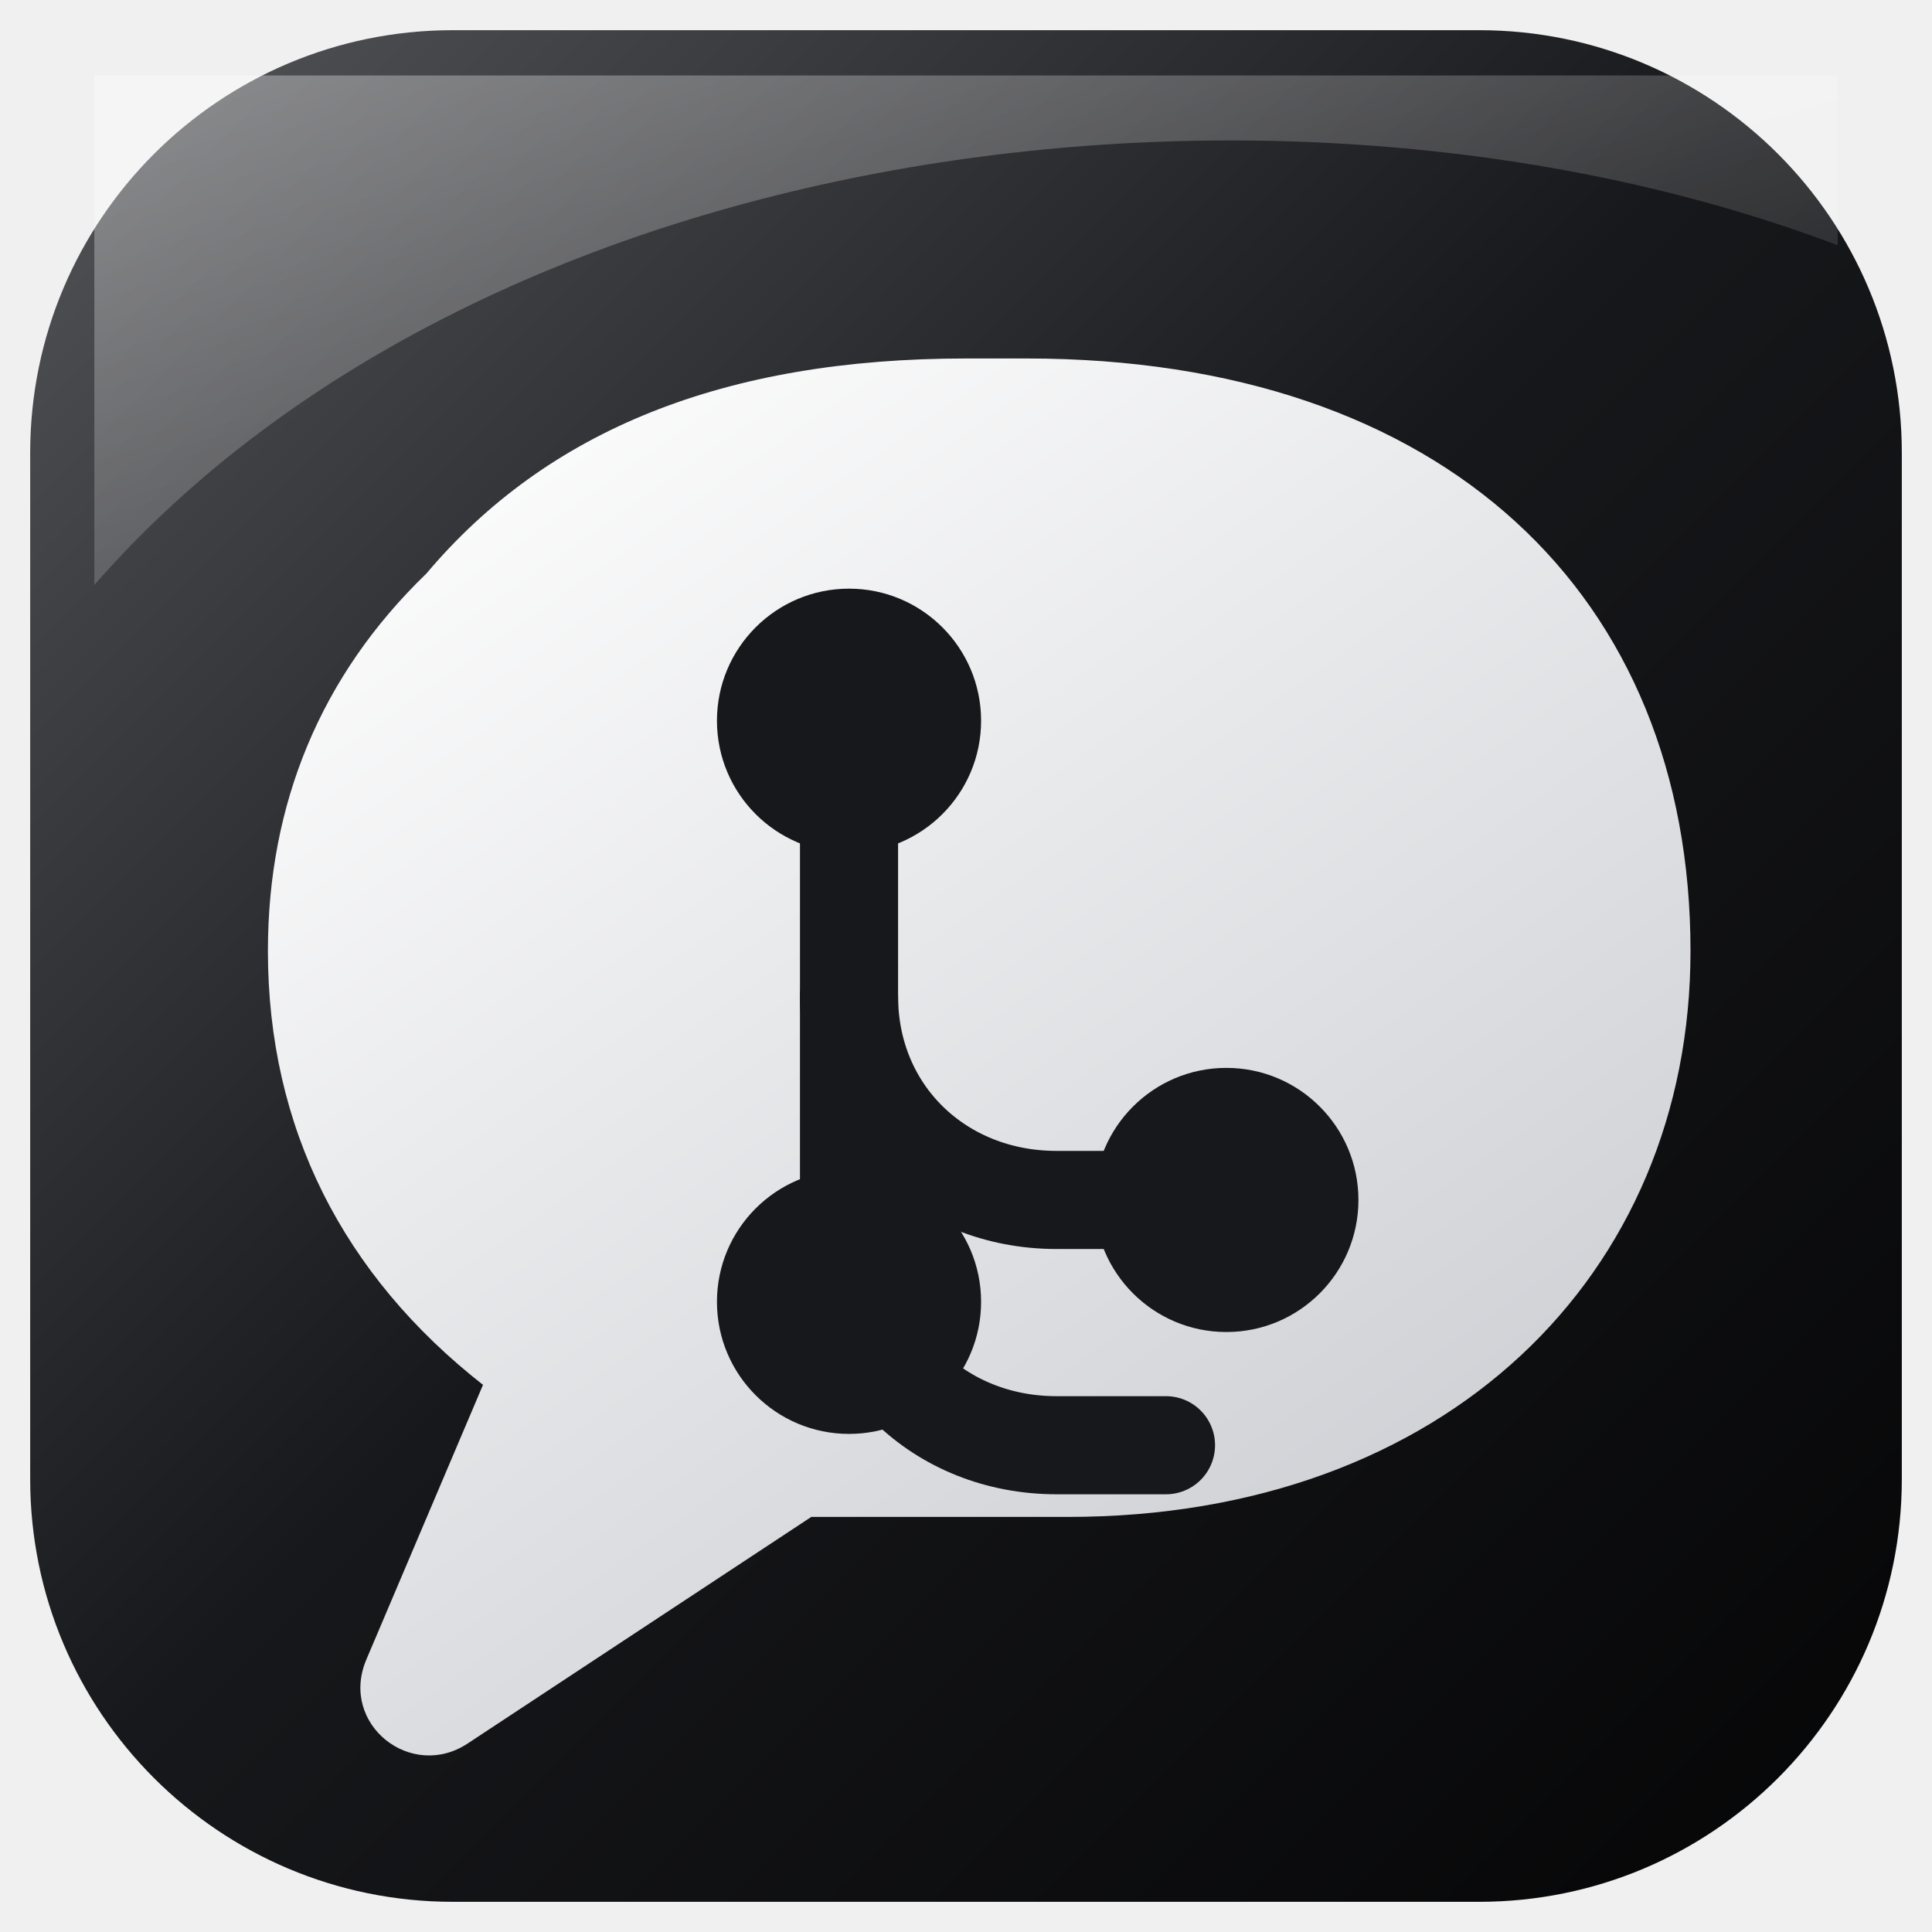
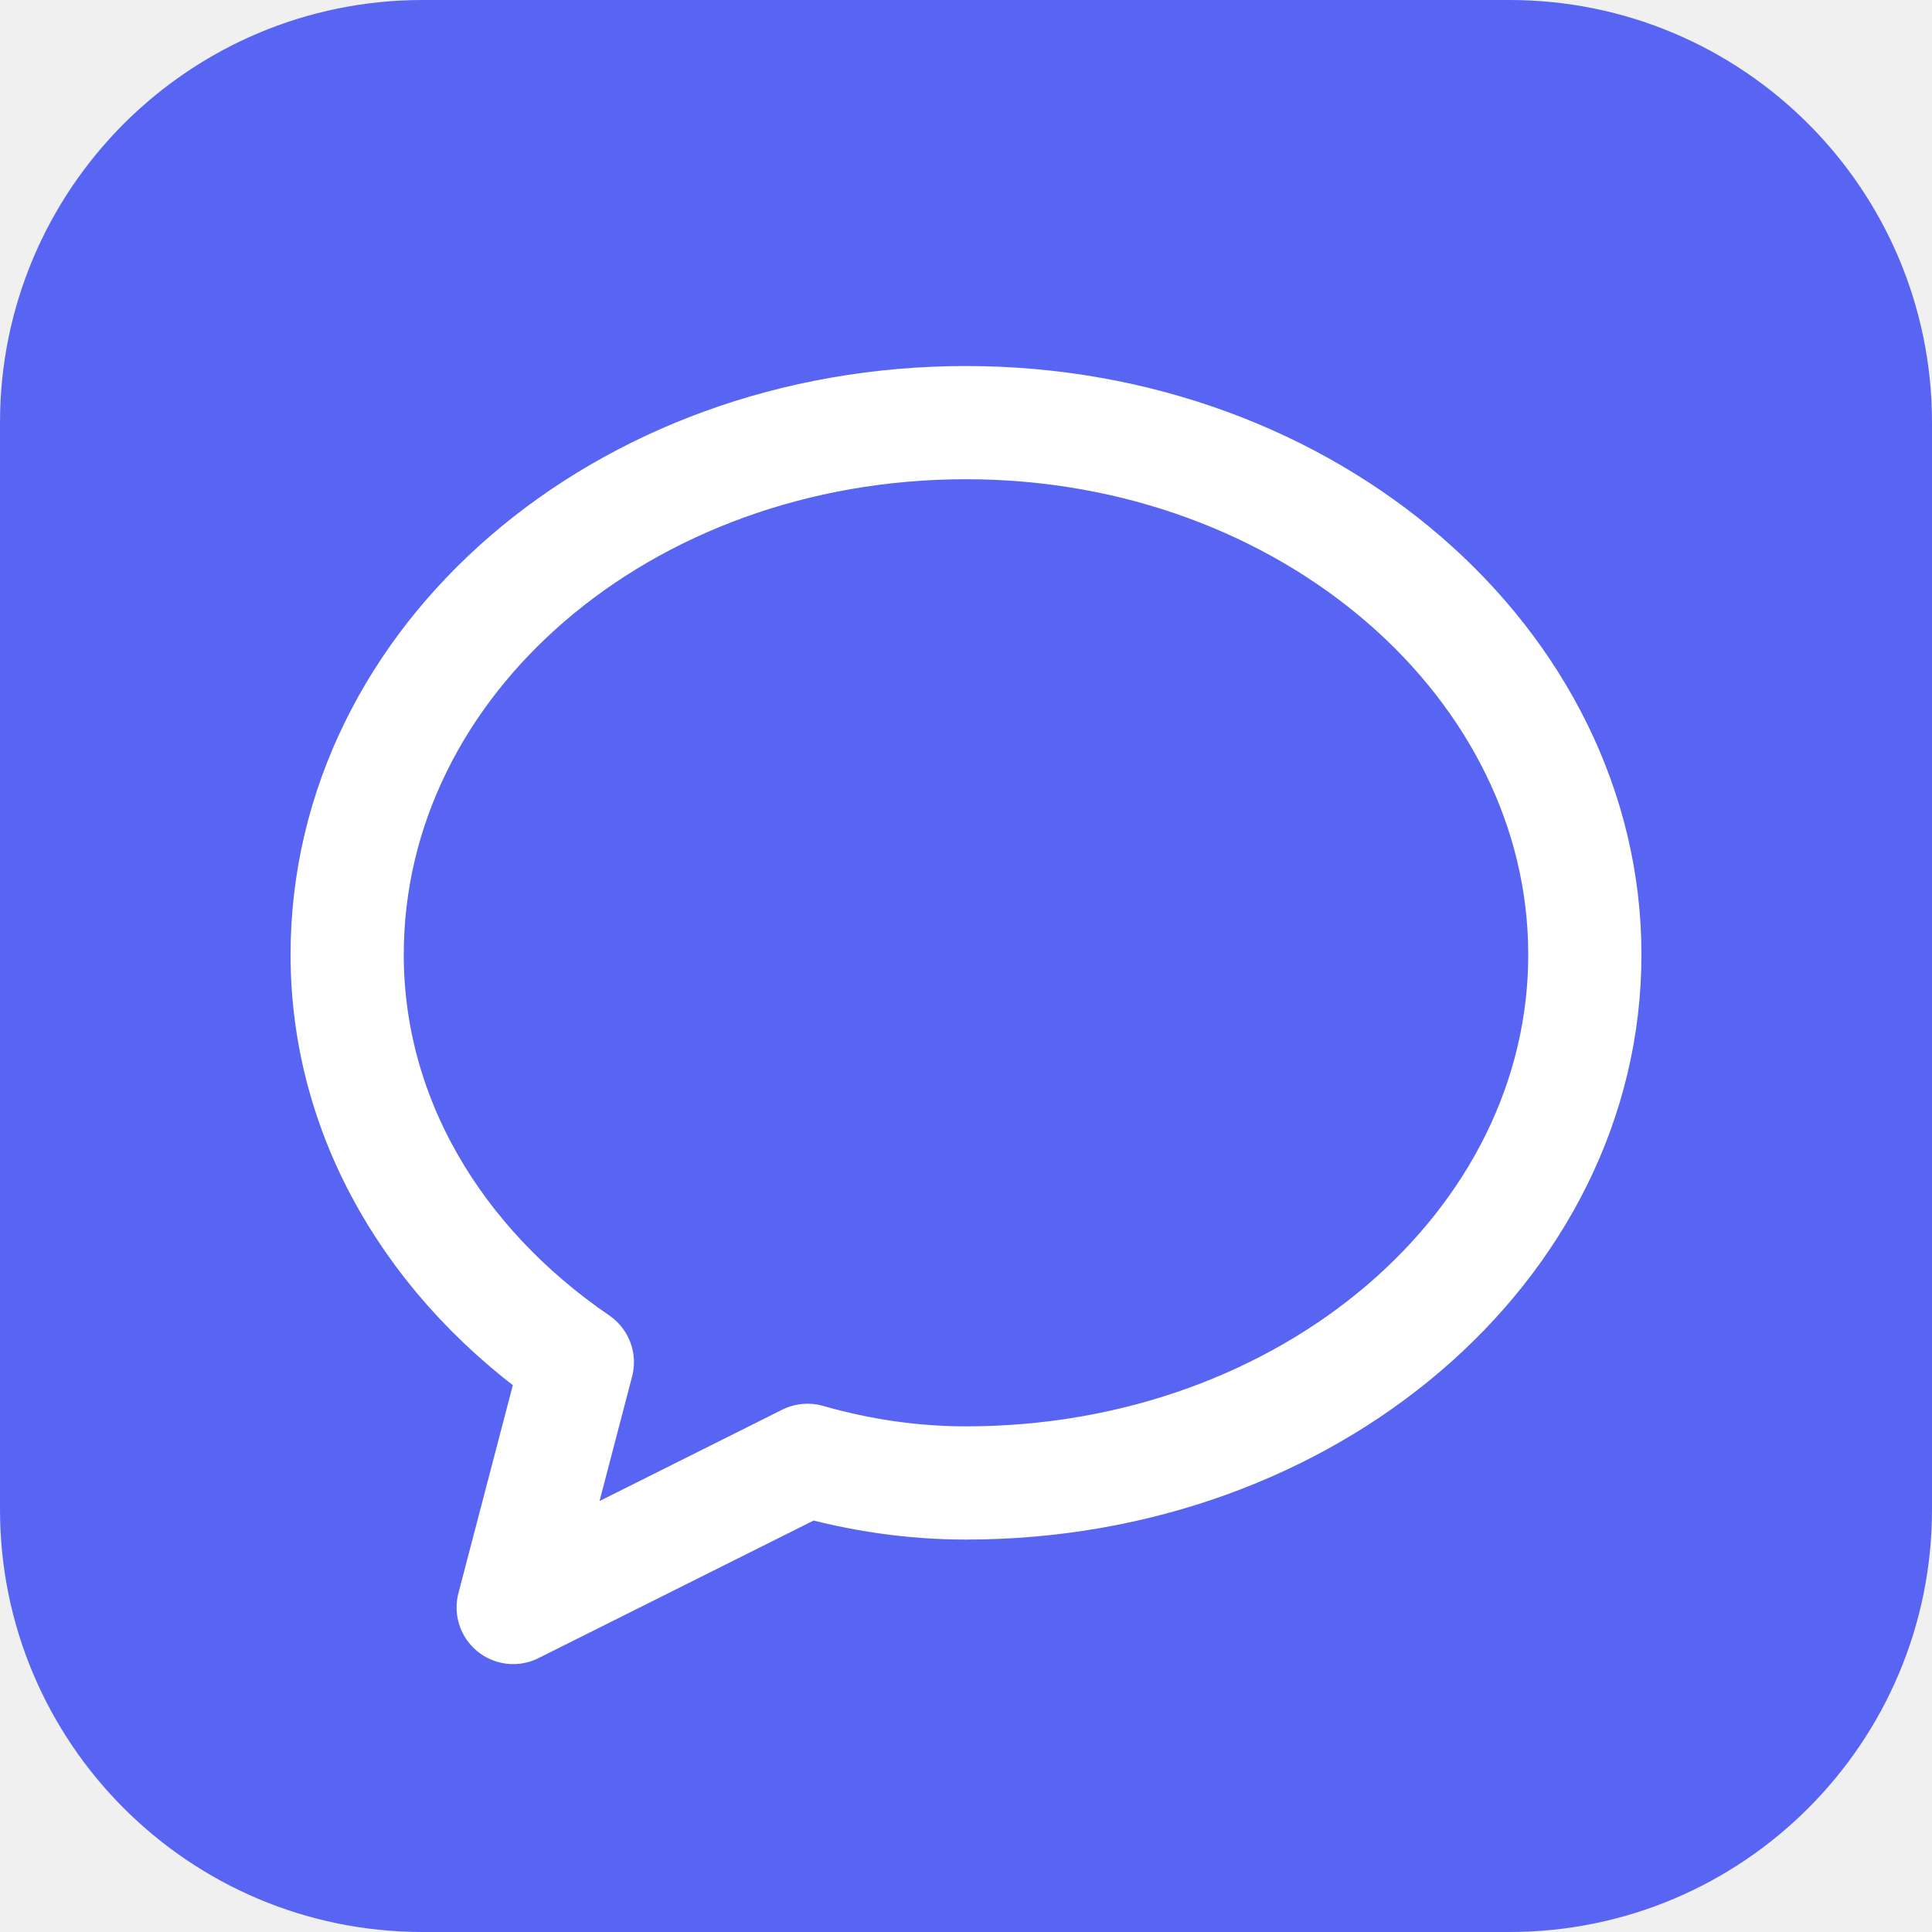
<svg xmlns="http://www.w3.org/2000/svg" viewBox="0 0 512 512">
-   <defs>
-     <linearGradient id="bg" x1="0" y1="0" x2="1" y2="1">
-       <stop stop-color="#55565a" />
-       <stop offset=".48" stop-color="#17181b" />
-       <stop offset="1" stop-color="#050506" />
-     </linearGradient>
-     <linearGradient id="bubble" x1=".1" y1="0" x2=".8" y2="1">
-       <stop stop-color="#fff" />
-       <stop offset="1" stop-color="#c9cbd0" />
-     </linearGradient>
-     <linearGradient id="shine" x1="0" y1="0" x2="1" y2="1">
-       <stop stop-color="#fff" stop-opacity=".35" />
-       <stop offset="1" stop-color="#fff" stop-opacity="0" />
-     </linearGradient>
-   </defs>
-   <rect x="8" y="8" width="496" height="496" rx="112" fill="url(#bg)" />
-   <path d="M25 155C130 35 342 10 487 65V20H25Z" fill="url(#shine)" />
-   <path d="M113 152c32-38 79-57 143-57h16c111 0 176 63 176 157 0 86-65 150-165 150H215l-91 60c-15 10-34-5-27-22l31-73c-37-29-57-68-57-115 0-39 14-73 42-100Z" fill="url(#bubble)" />
-   <g fill="none" stroke="#17181b" stroke-width="26" stroke-linecap="round" stroke-linejoin="round">
-     <path d="M225 201v128c0 31 24 54 55 54h29" />
-     <path d="M225 264c0 31 24 54 55 54h29" />
-   </g>
-   <g fill="#17181b">
-     <circle cx="225" cy="191" r="35" />
-     <circle cx="225" cy="345" r="35" />
-     <circle cx="325" cy="318" r="35" />
-   </g>
+   <rect width="512" height="512" rx="112" fill="#5865f2" />
+   <path d="M256 112c-91 0-164 63-164 141 0 43 23 82 61 108l-17 65 78-39c14 4 28 6 42 6 91 0 164-63 164-140S347 112 256 112Z" fill="none" stroke="#fff" stroke-width="30" stroke-linecap="round" stroke-linejoin="round" />
</svg>
